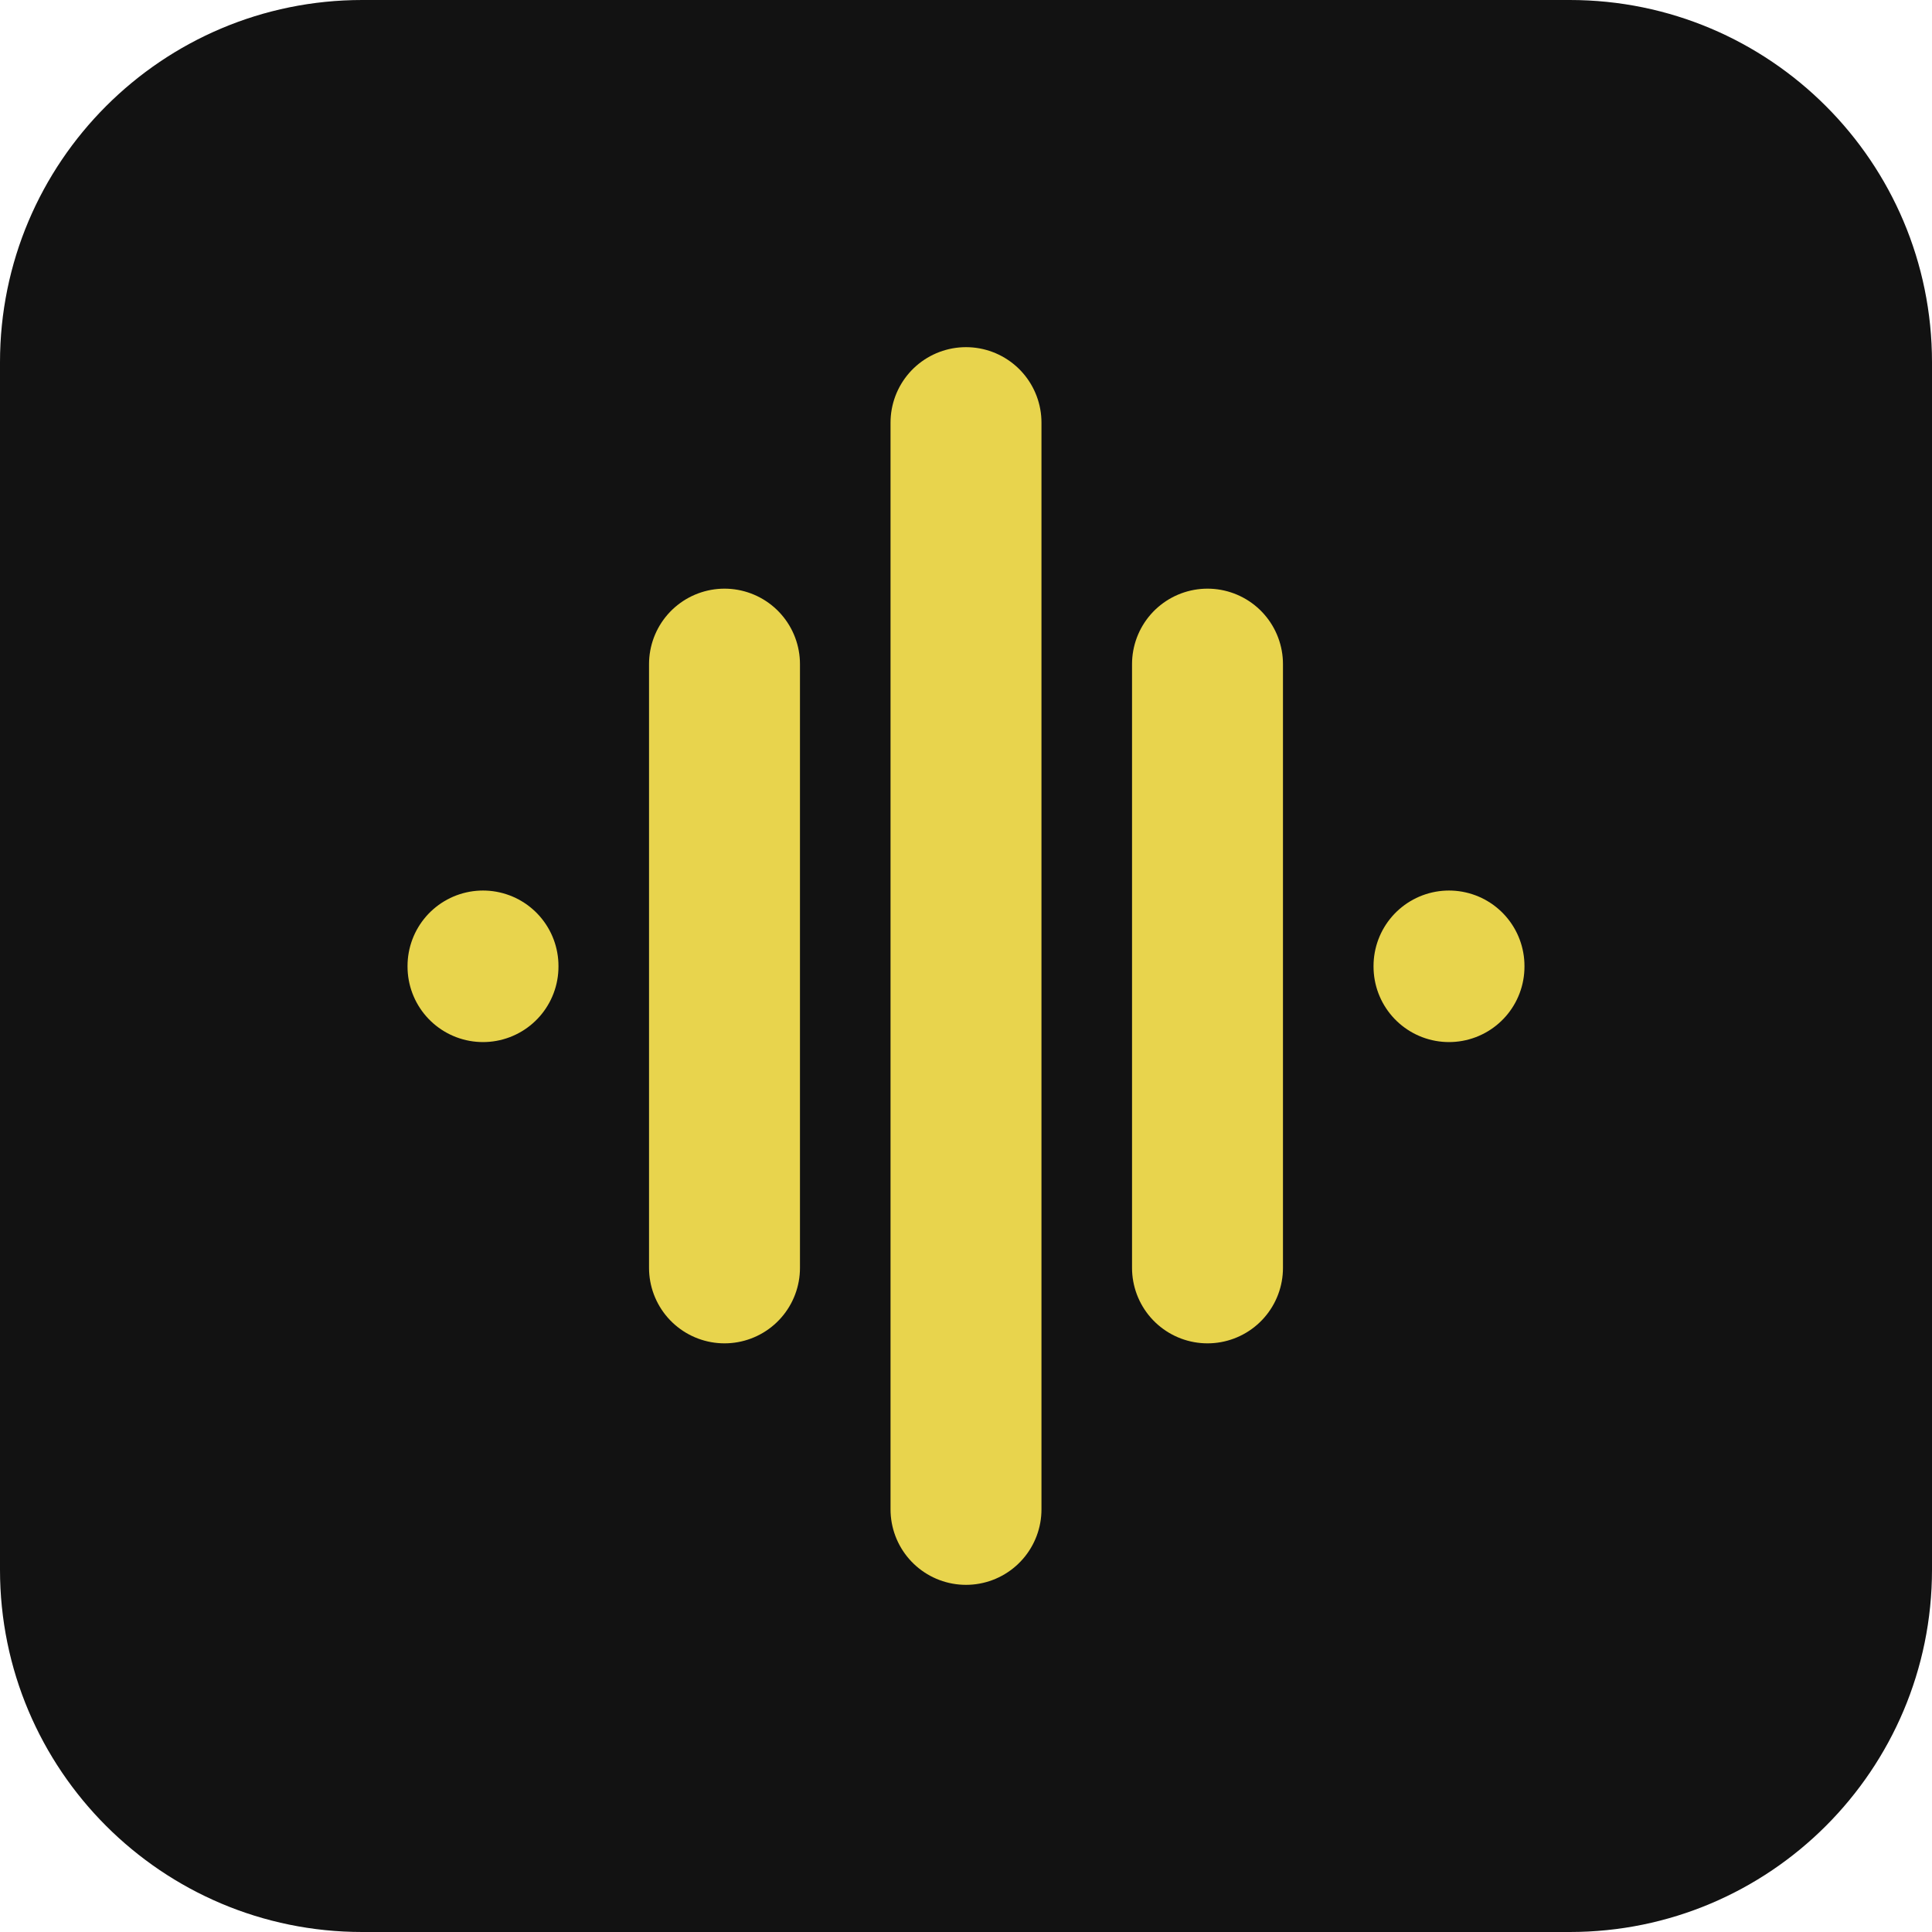
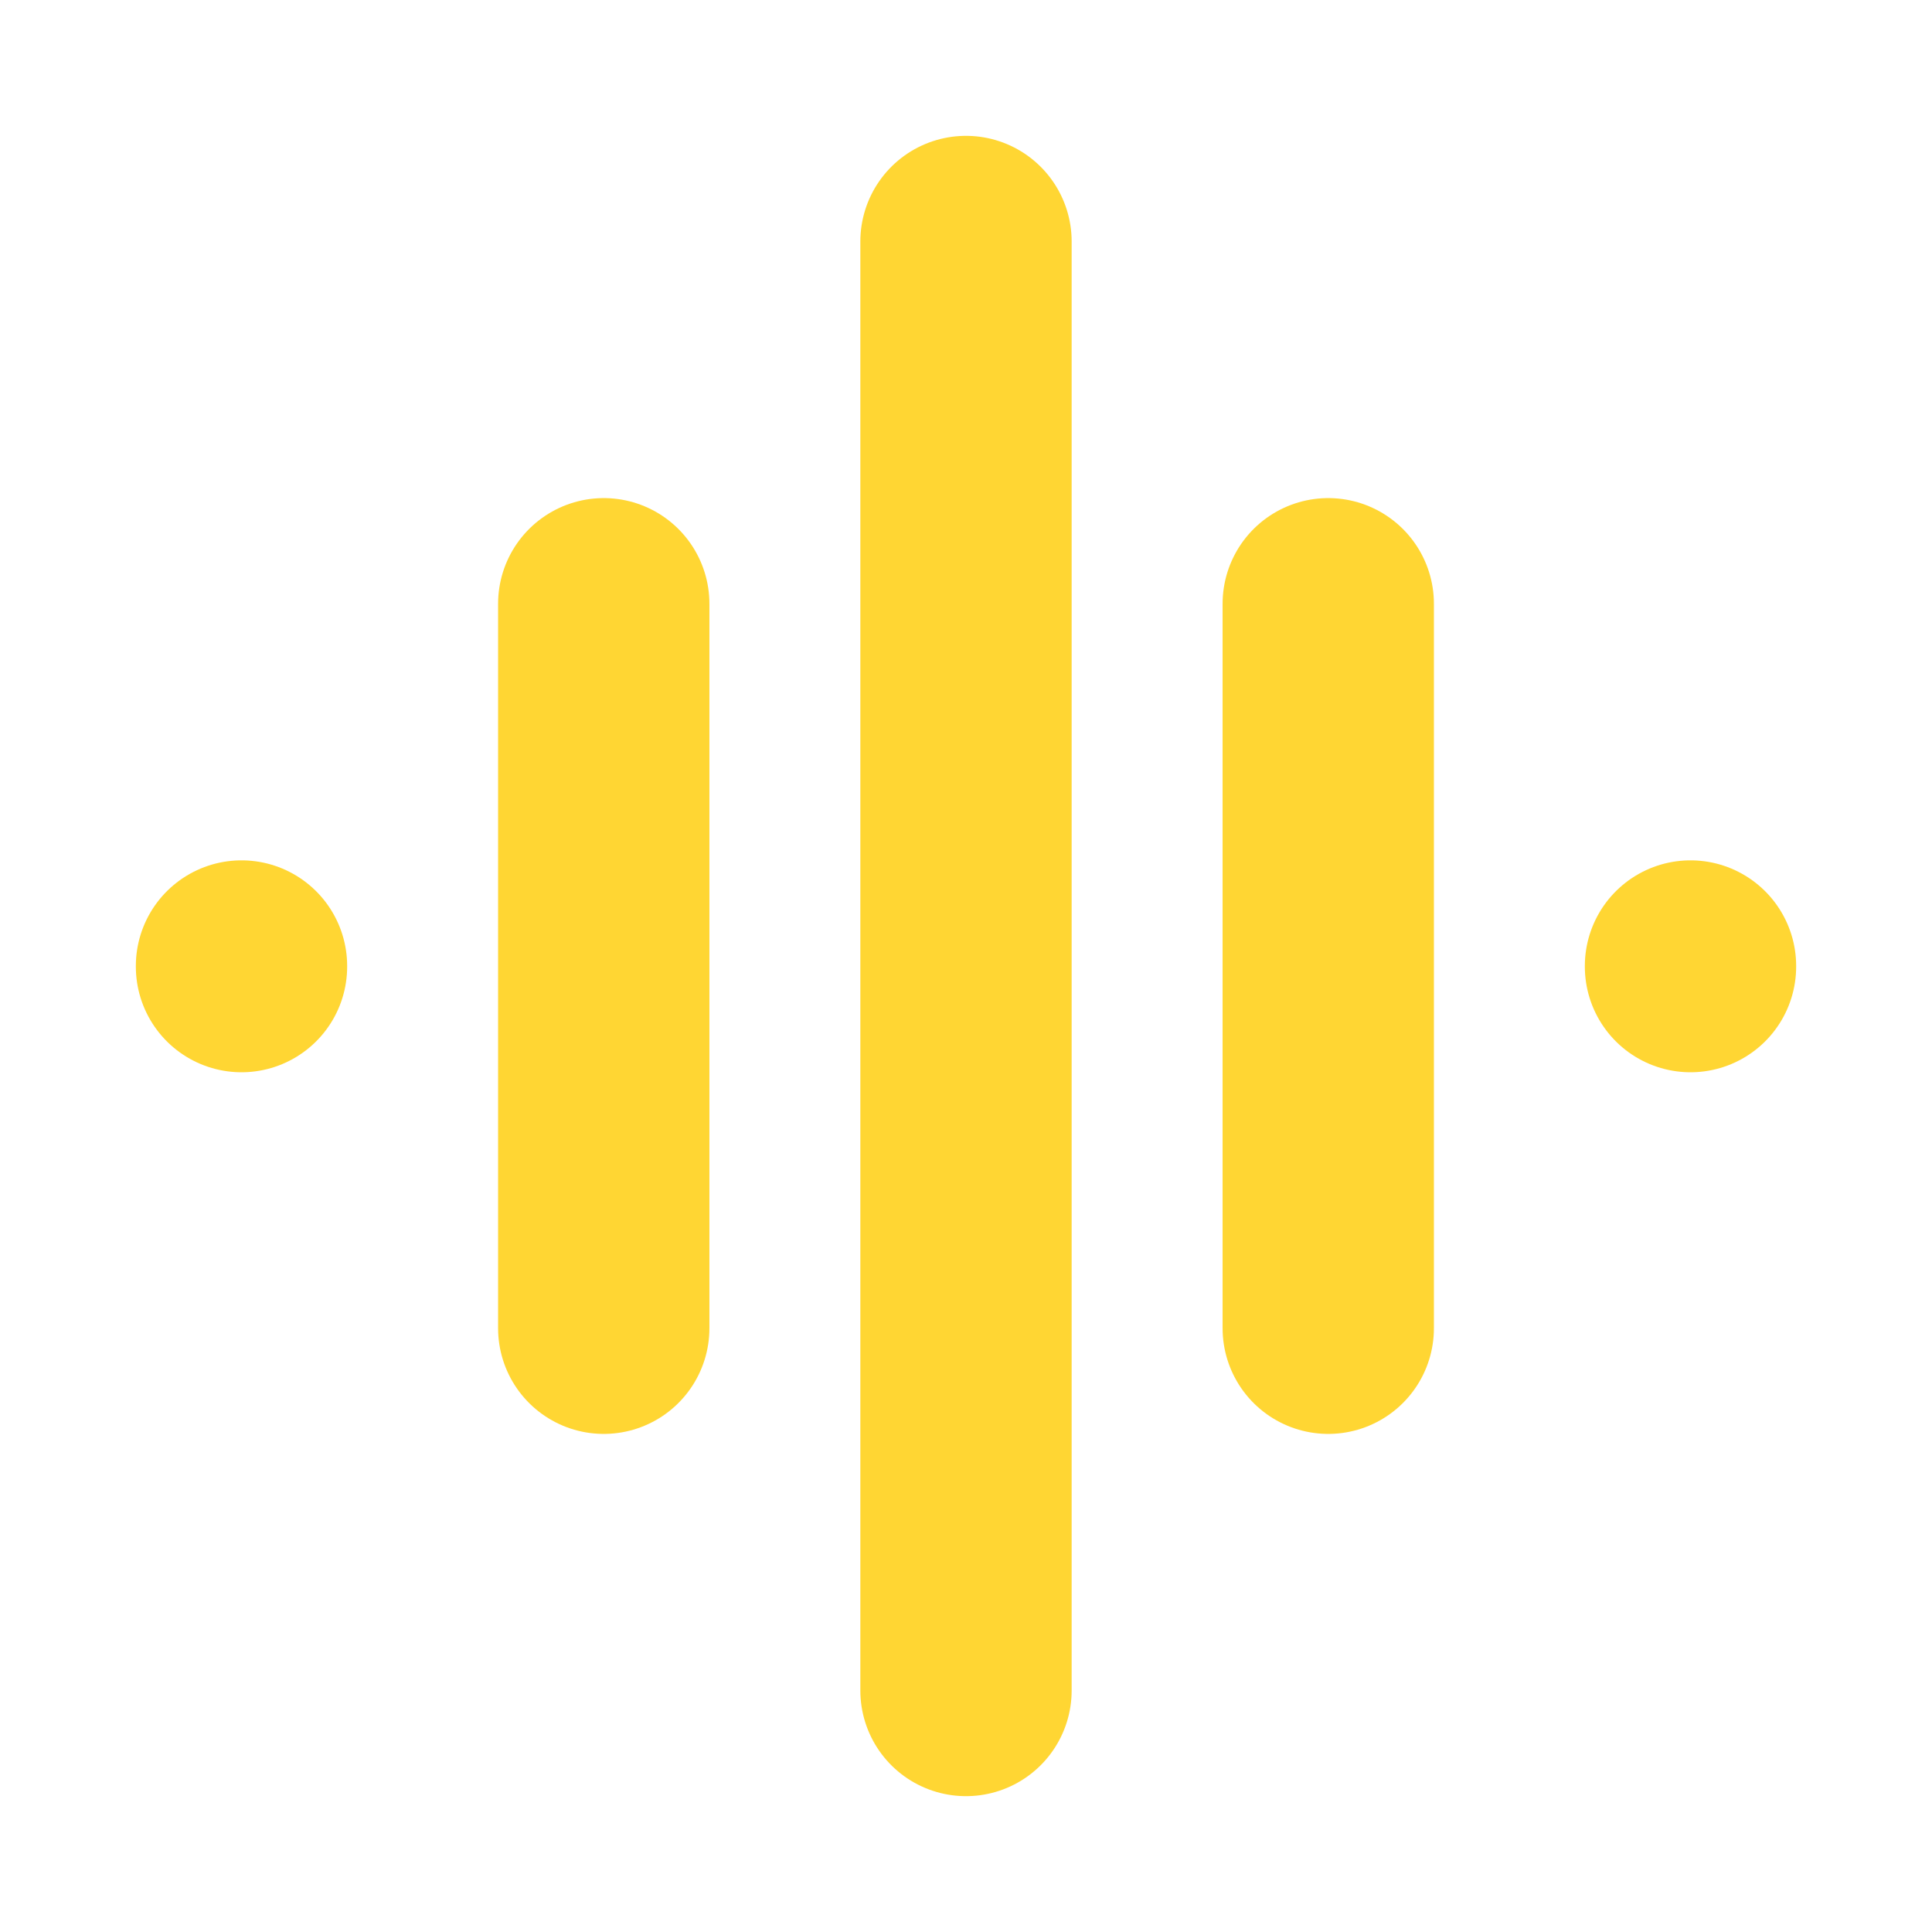
<svg xmlns="http://www.w3.org/2000/svg" viewBox="0 0 32 32" fill="none">
-   <rect width="32" height="32" rx="6" fill="#121212" />
-   <g stroke="#E8D44D" stroke-width="2.5" stroke-linecap="round">
-     <line x1="8" y1="16" x2="8" y2="16.01" />
-     <line x1="12" y1="11" x2="12" y2="21" />
-     <line x1="16" y1="7" x2="16" y2="25" />
-     <line x1="20" y1="11" x2="20" y2="21" />
-     <line x1="24" y1="16" x2="24" y2="16.01" />
+   <g stroke="#FFD633" stroke-width="3.5" stroke-linecap="round">
+     <line x1="4" y1="16" x2="4" y2="16.01" />
+     <line x1="10" y1="10" x2="10" y2="22" />
+     <line x1="16" y1="4" x2="16" y2="28" />
+     <line x1="22" y1="10" x2="22" y2="22" />
+     <line x1="28" y1="16" x2="28" y2="16.01" />
  </g>
</svg>
